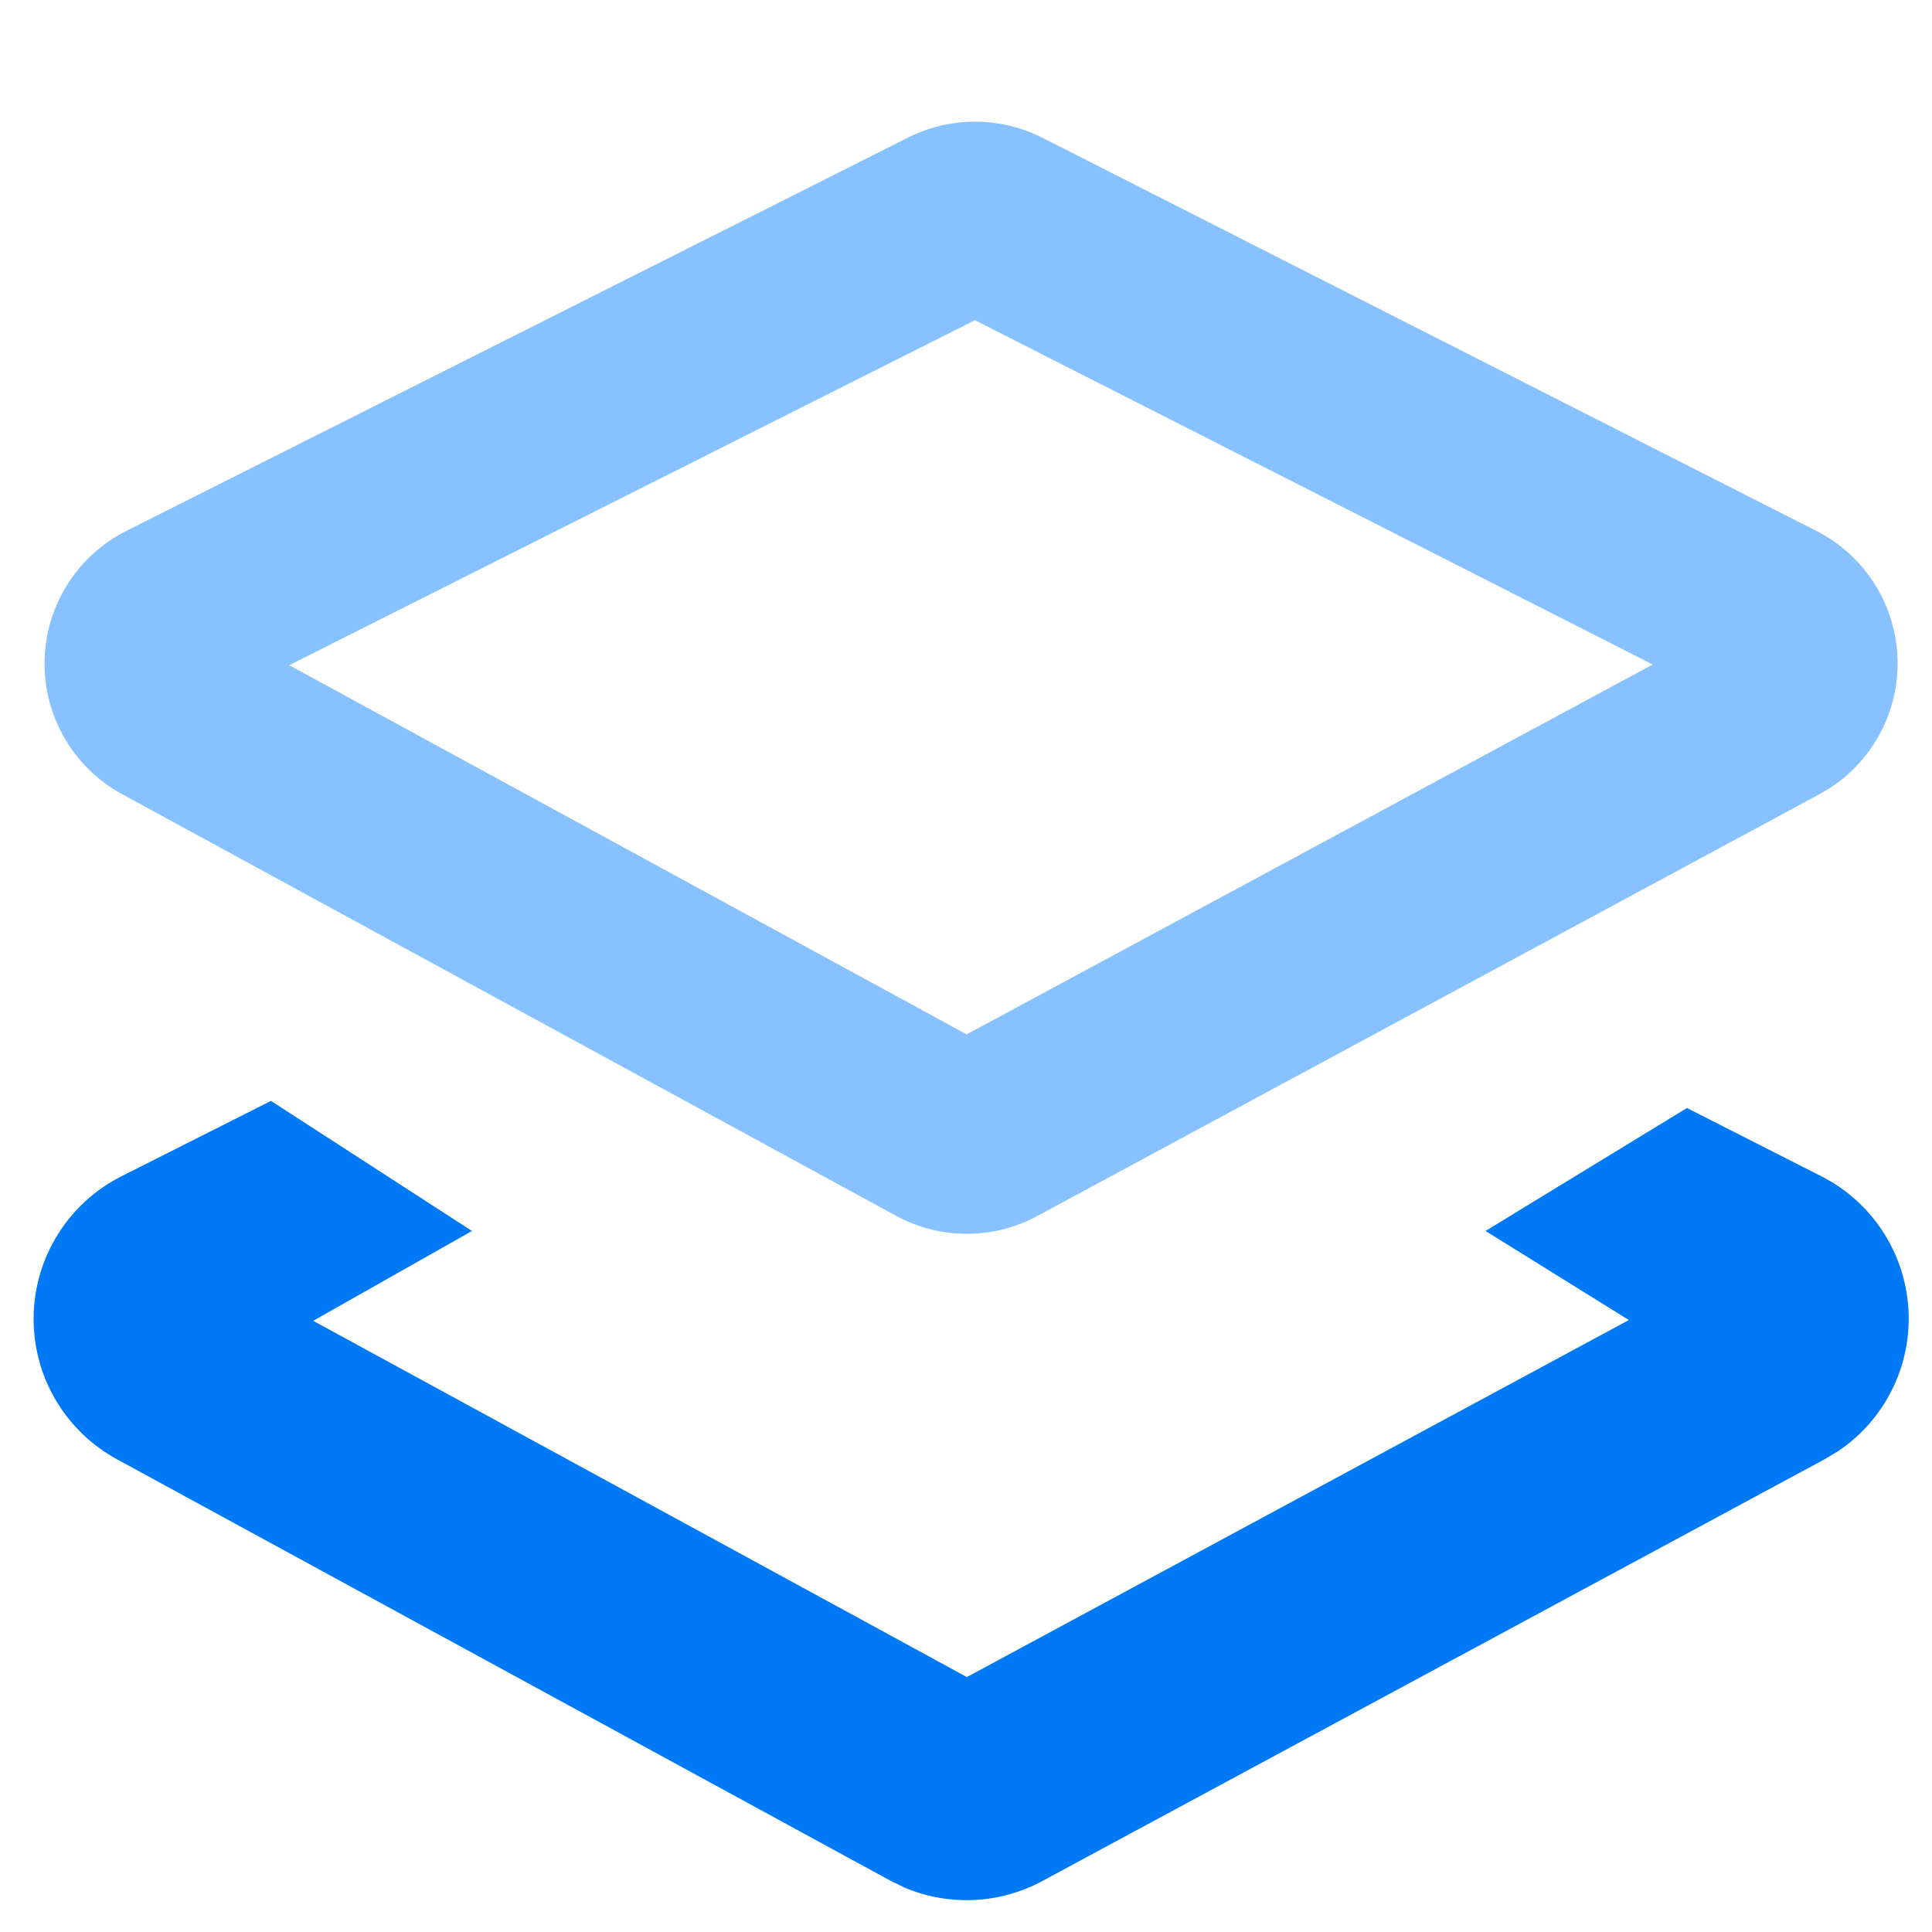
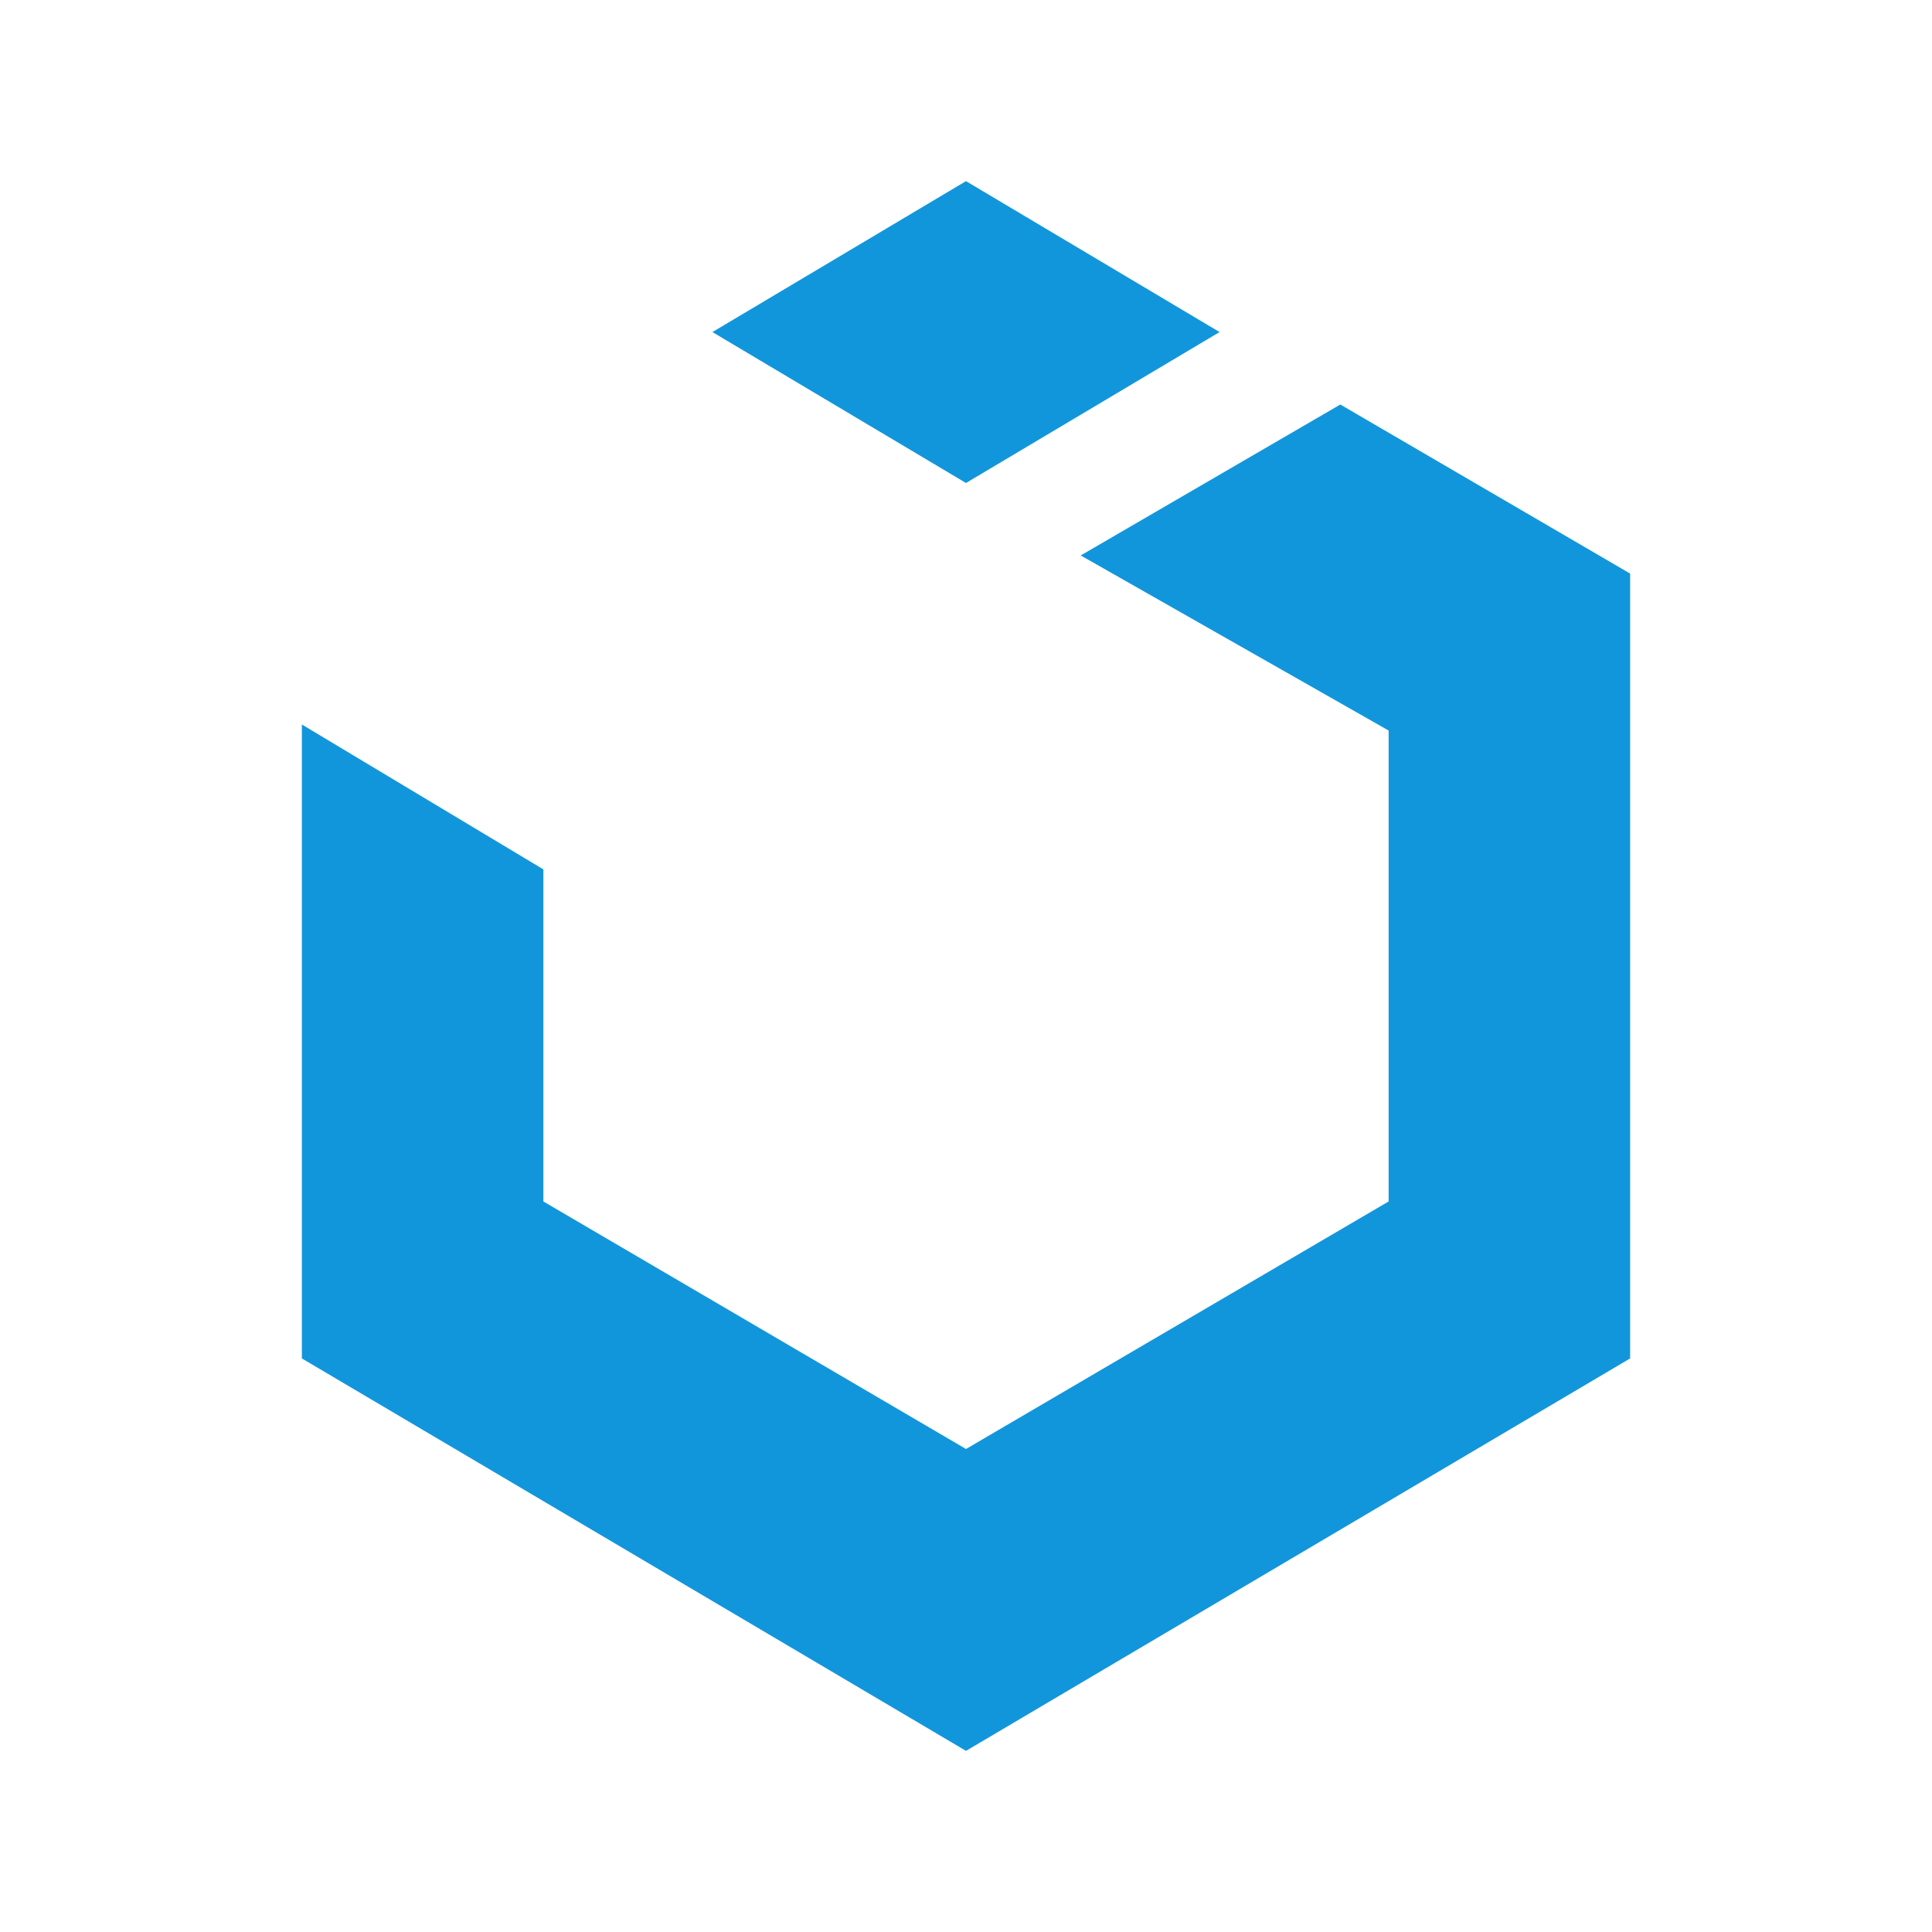
- <svg xmlns="http://www.w3.org/2000/svg" t="1754384025145" class="icon" viewBox="0 0 1024 1024" version="1.1" p-id="26908" width="200" height="200">
-   <path d="M481.434 72.858L67.072 281.344a78.746 78.746 0 0 0-2.15 139.674l409.805 223.283a78.541 78.541 0 0 0 75.418 0l414.054-223.283a78.746 78.746 0 0 0-1.792-139.776l-409.907-208.23a79.053 79.053 0 0 0-71.066-0.154z m35.328 96.87l359.219 182.477-363.622 196.045-359.066-195.686 363.418-182.835z" fill="#87C1FF" p-id="26909" />
-   <path d="M143.667 583.526l106.496 68.915-84.173 47.616 346.47 188.826 350.874-189.235-75.981-47.206 106.752-65.178 70.963 36.045a84.634 84.634 0 0 1 9.216 145.818l-7.27 4.352-414.054 223.232a84.429 84.429 0 0 1-73.421 3.789l-7.68-3.738-409.702-223.232a84.685 84.685 0 0 1 2.304-150.118l79.206-39.936z" fill="#0079F7" p-id="26910" />
+ <svg xmlns="http://www.w3.org/2000/svg" t="1782904842365" class="icon" viewBox="0 0 1024 1024" version="1.1" p-id="10838" width="200" height="200">
+   <path d="M710.4 214.4l-137.6 80 163.2 92.8v249.6L512 768l-224-131.2v-176L160 384v336L512 928l352-208v-416z m-64-38.4L512 96l-134.4 80L512 256z" p-id="10839" fill="#1296db" />
</svg>
